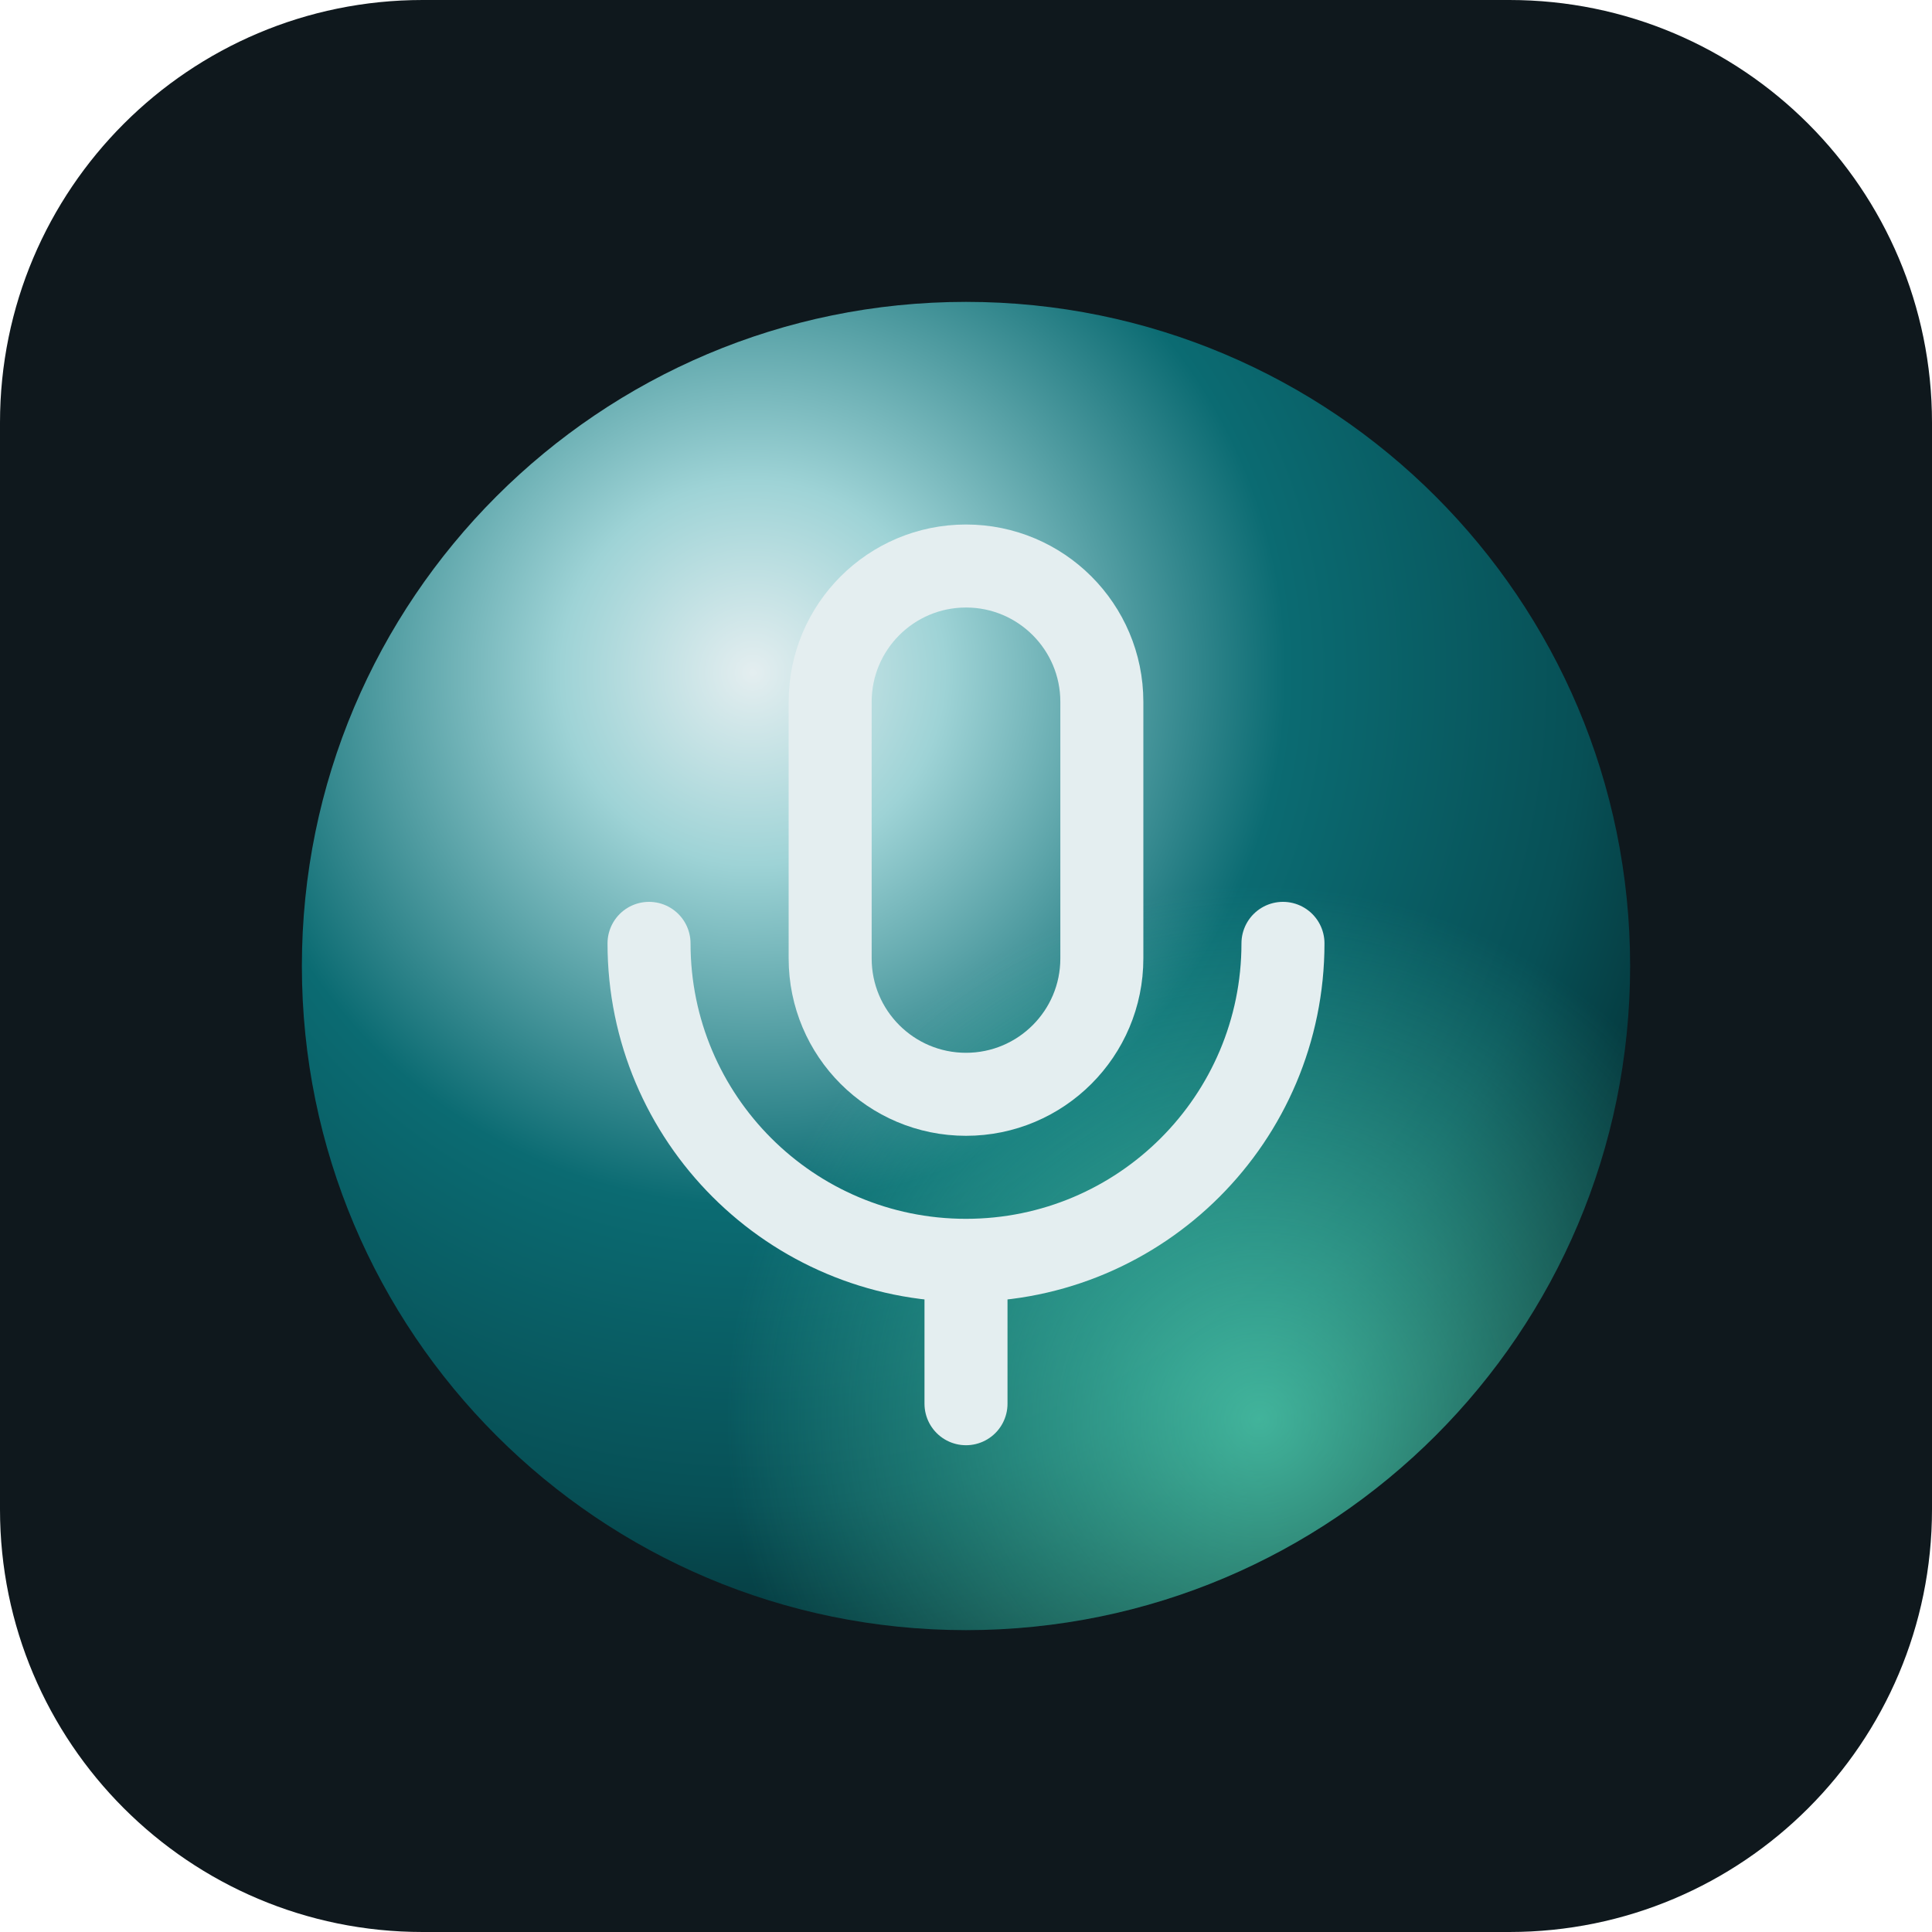
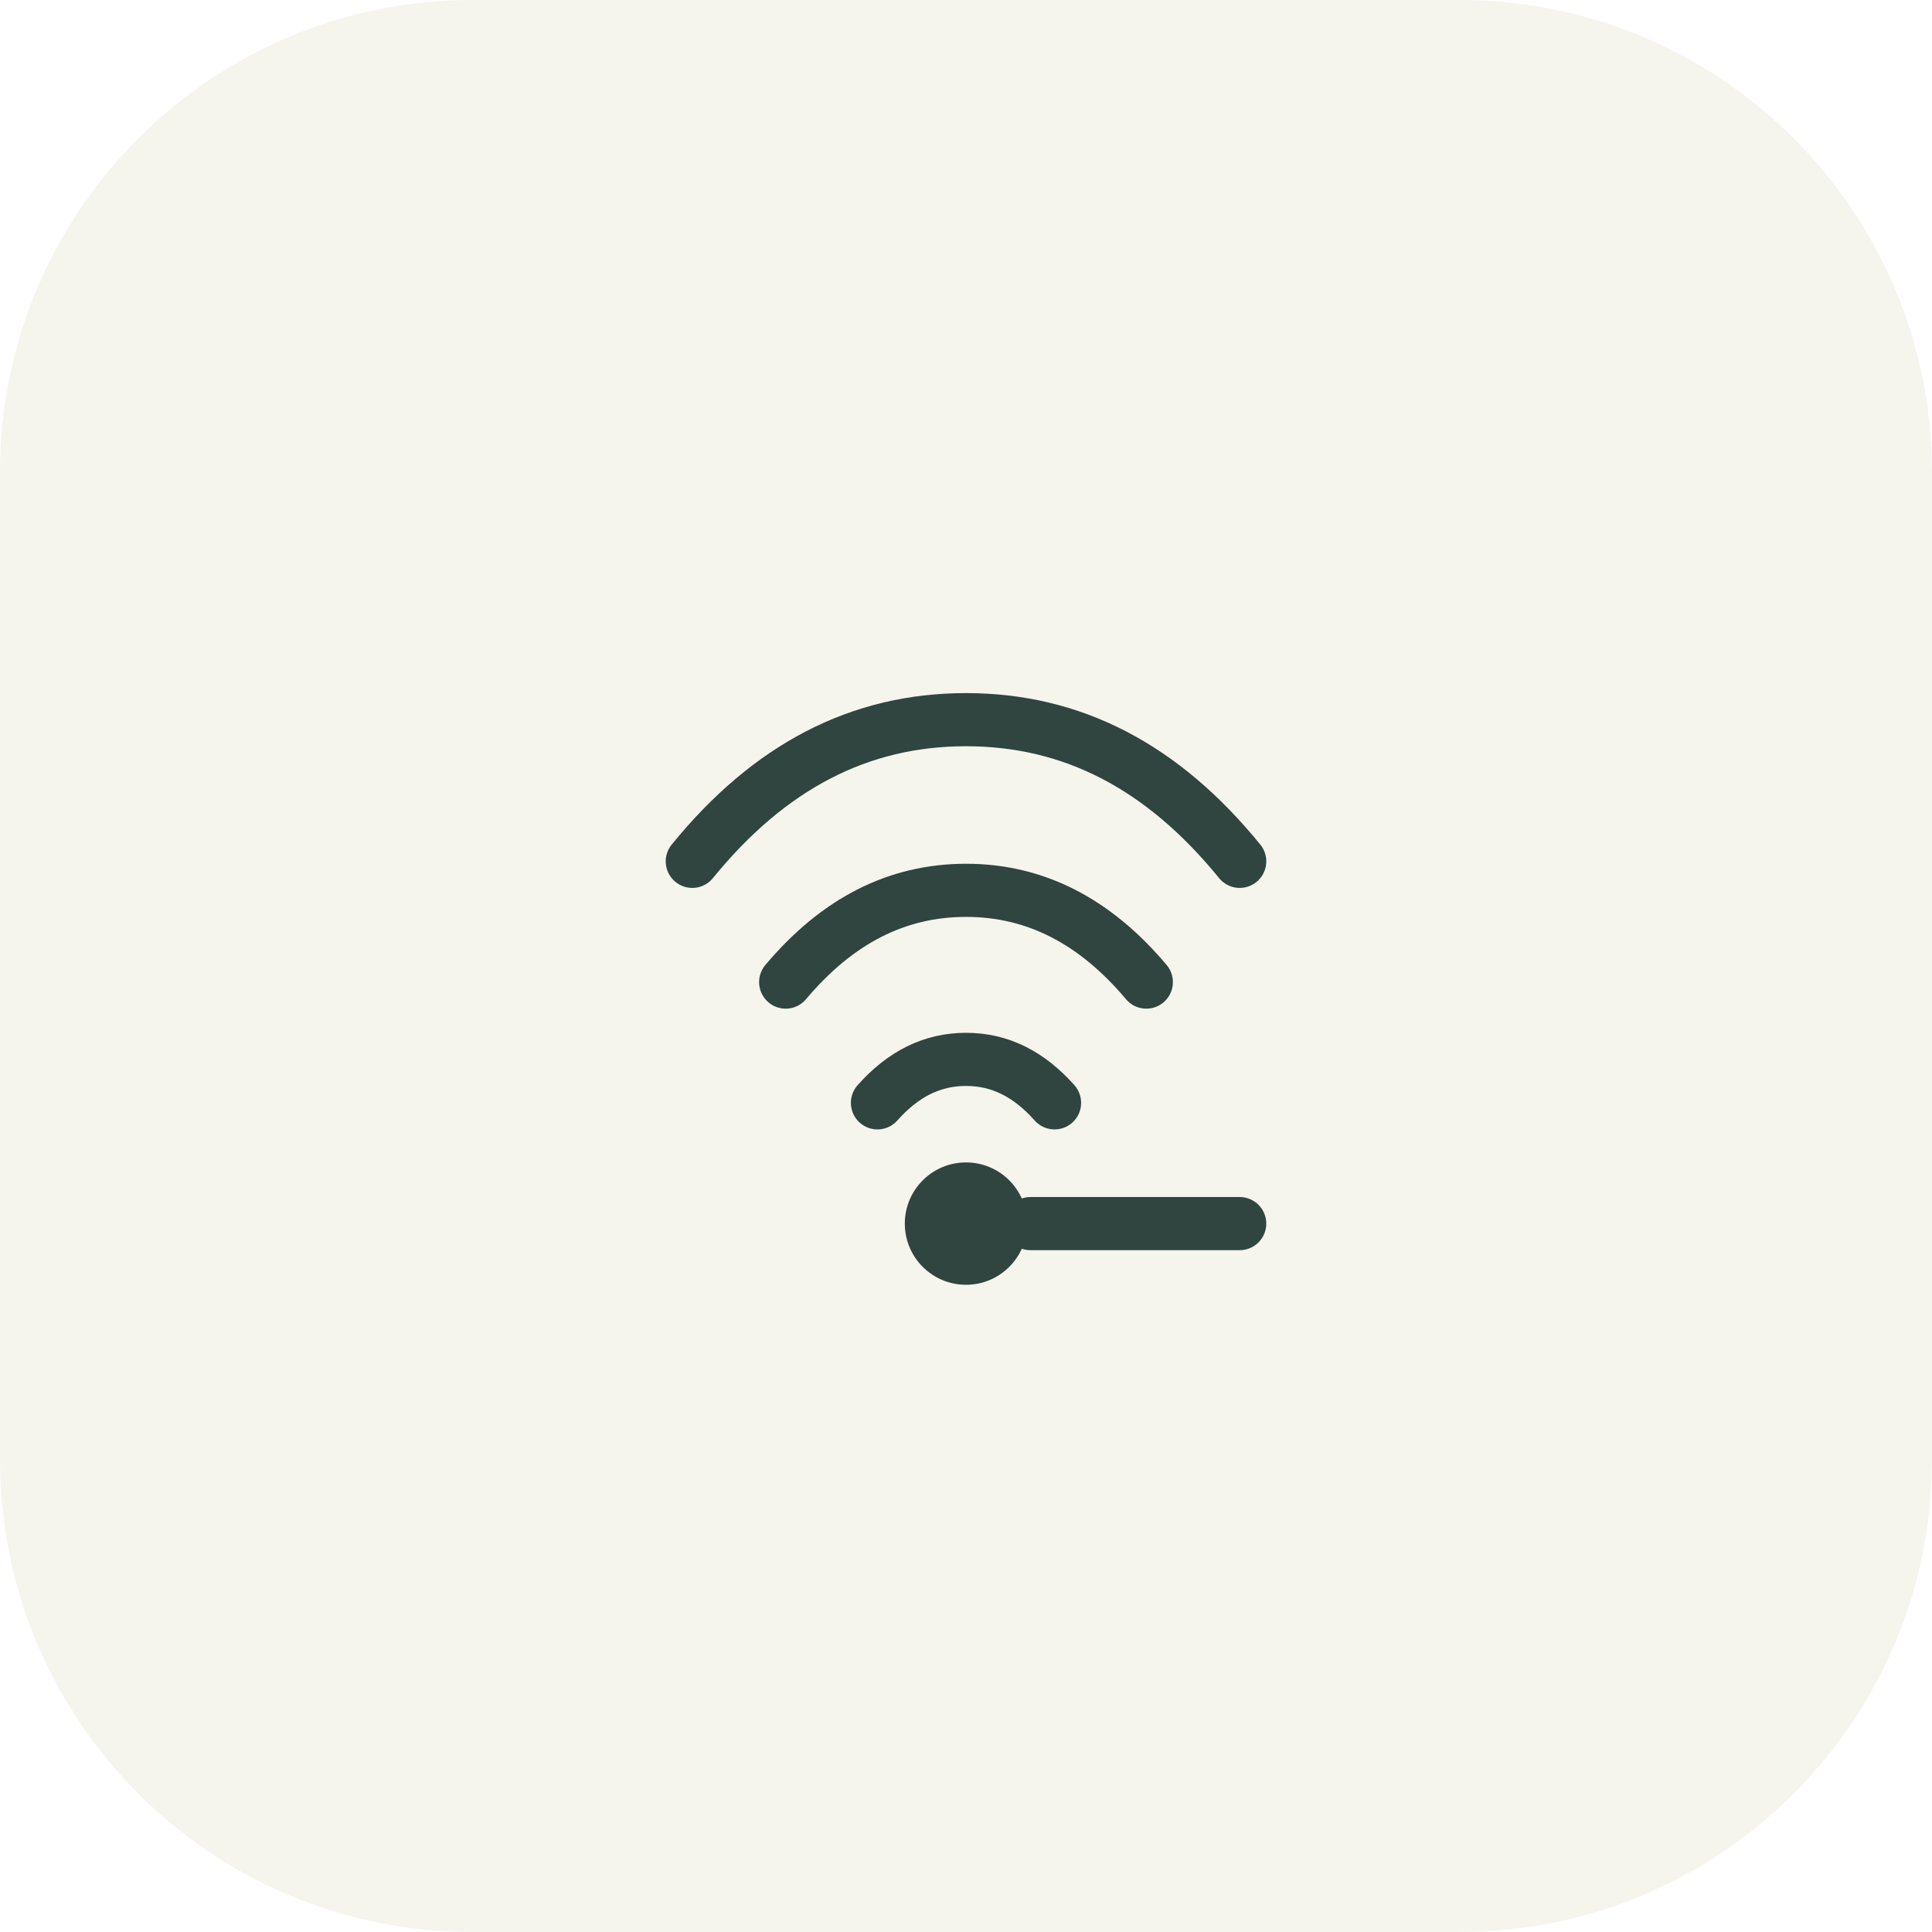
- <svg xmlns="http://www.w3.org/2000/svg" viewBox="0 0 512 512">
-   <defs>
-     <radialGradient id="o" cx="34%" cy="28%" r="80%">
-       <stop offset="0" stop-color="#E4EEF0" />
-       <stop offset=".18" stop-color="#9ED3D6" />
-       <stop offset=".5" stop-color="#0B6B72" />
-       <stop offset=".78" stop-color="#075056" />
-       <stop offset="1" stop-color="#03282C" />
-     </radialGradient>
-     <radialGradient id="s" cx="72%" cy="84%" r="40%">
-       <stop offset="0" stop-color="#5BE3BE" stop-opacity=".7" />
-       <stop offset="1" stop-color="#5BE3BE" stop-opacity="0" />
-     </radialGradient>
-   </defs>
-   <rect width="512" height="512" rx="112" fill="#0F181D" />
-   <circle cx="256" cy="256" r="176" fill="url(#o)" />
-   <circle cx="256" cy="256" r="176" fill="url(#s)" />
-   <g fill="none" stroke="#E4EEF0" stroke-width="22" stroke-linecap="round">
-     <rect x="220" y="150" width="72" height="140" rx="36" />
-     <path d="M172 250a84 84 0 0 0 168 0M256 336v36" />
+ <svg xmlns="http://www.w3.org/2000/svg" viewBox="0 0 180 180" fill="none">
+   <rect width="180" height="180" rx="44" fill="#F5F4ED" />
+   <g transform="translate(42 42) scale(1.5)" stroke="#304440" stroke-width="3.3" stroke-linecap="round" stroke-linejoin="round">
+     <path d="M15 25.5c4.8-5.9 10.4-8.8 17-8.8s12.2 2.9 17 8.8" />
+     <path d="M20.8 33c3.2-3.8 6.9-5.7 11.2-5.7s8 1.9 11.2 5.7" />
+     <path d="M26.5 40.5c1.6-1.8 3.4-2.7 5.5-2.7s3.9.9 5.5 2.7" />
+     <path d="M36 48h13" />
  </g>
+   <circle cx="90" cy="114" r="5.7" fill="#304440" />
</svg>
